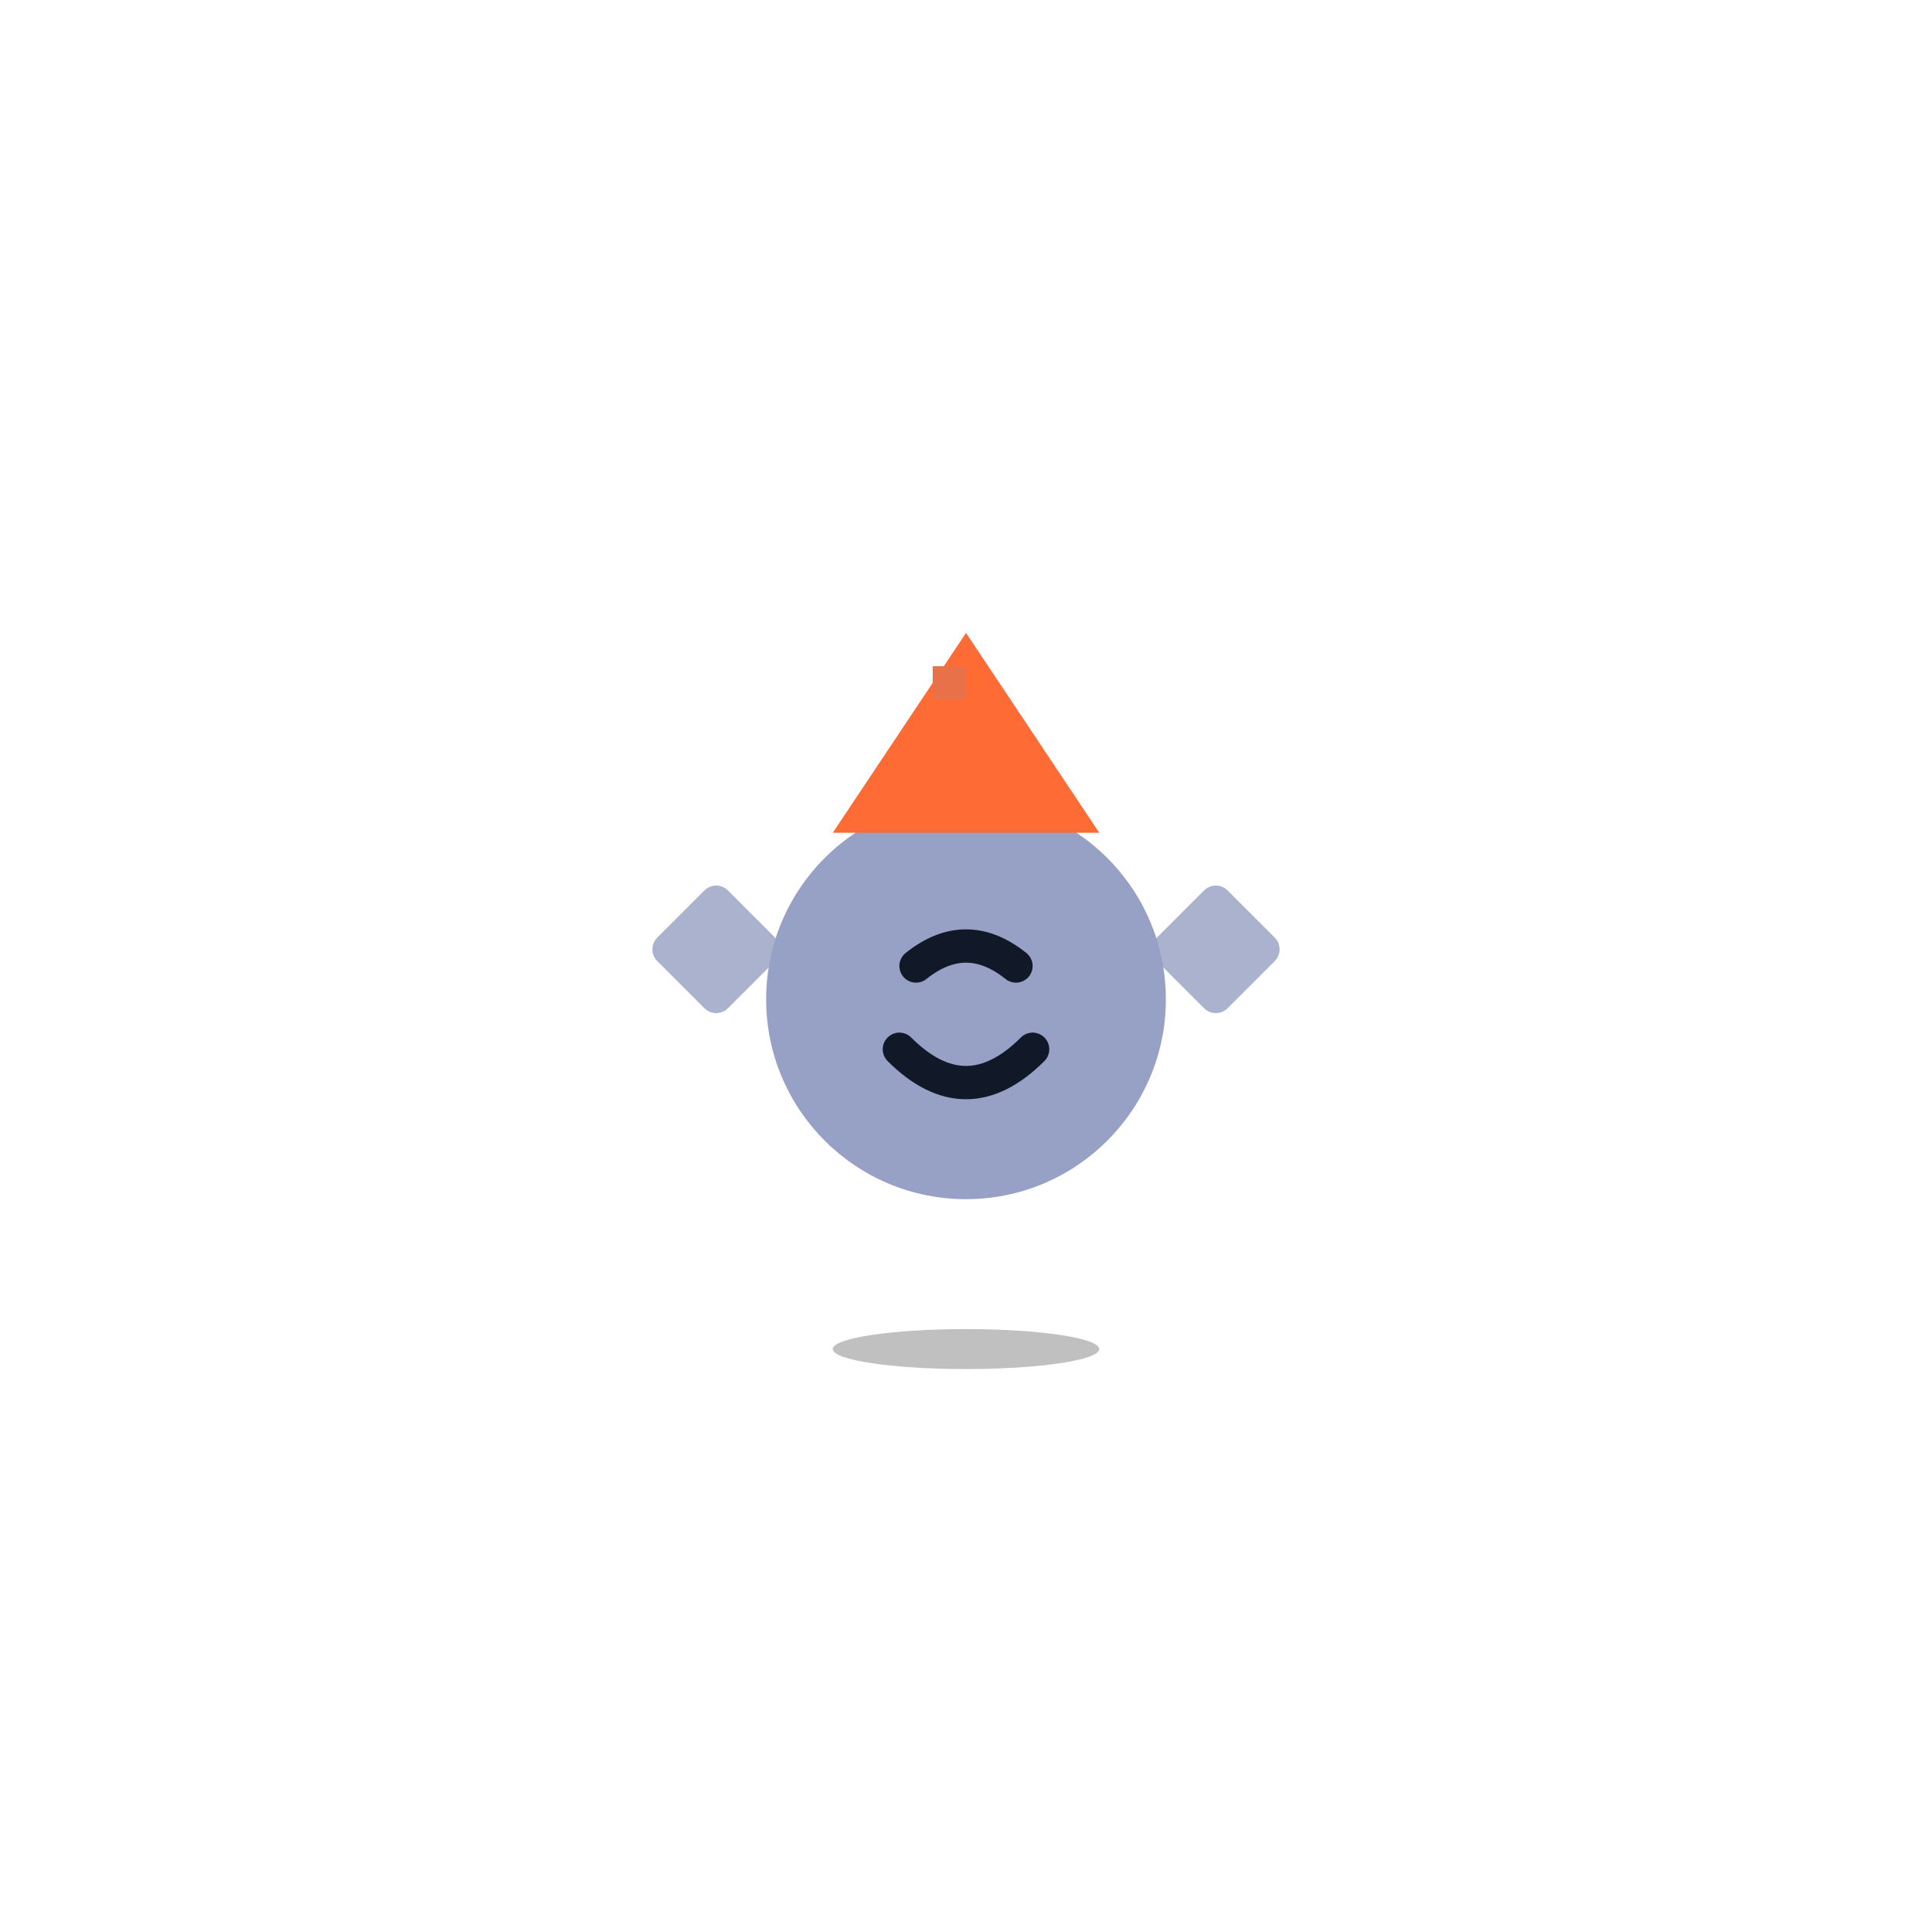
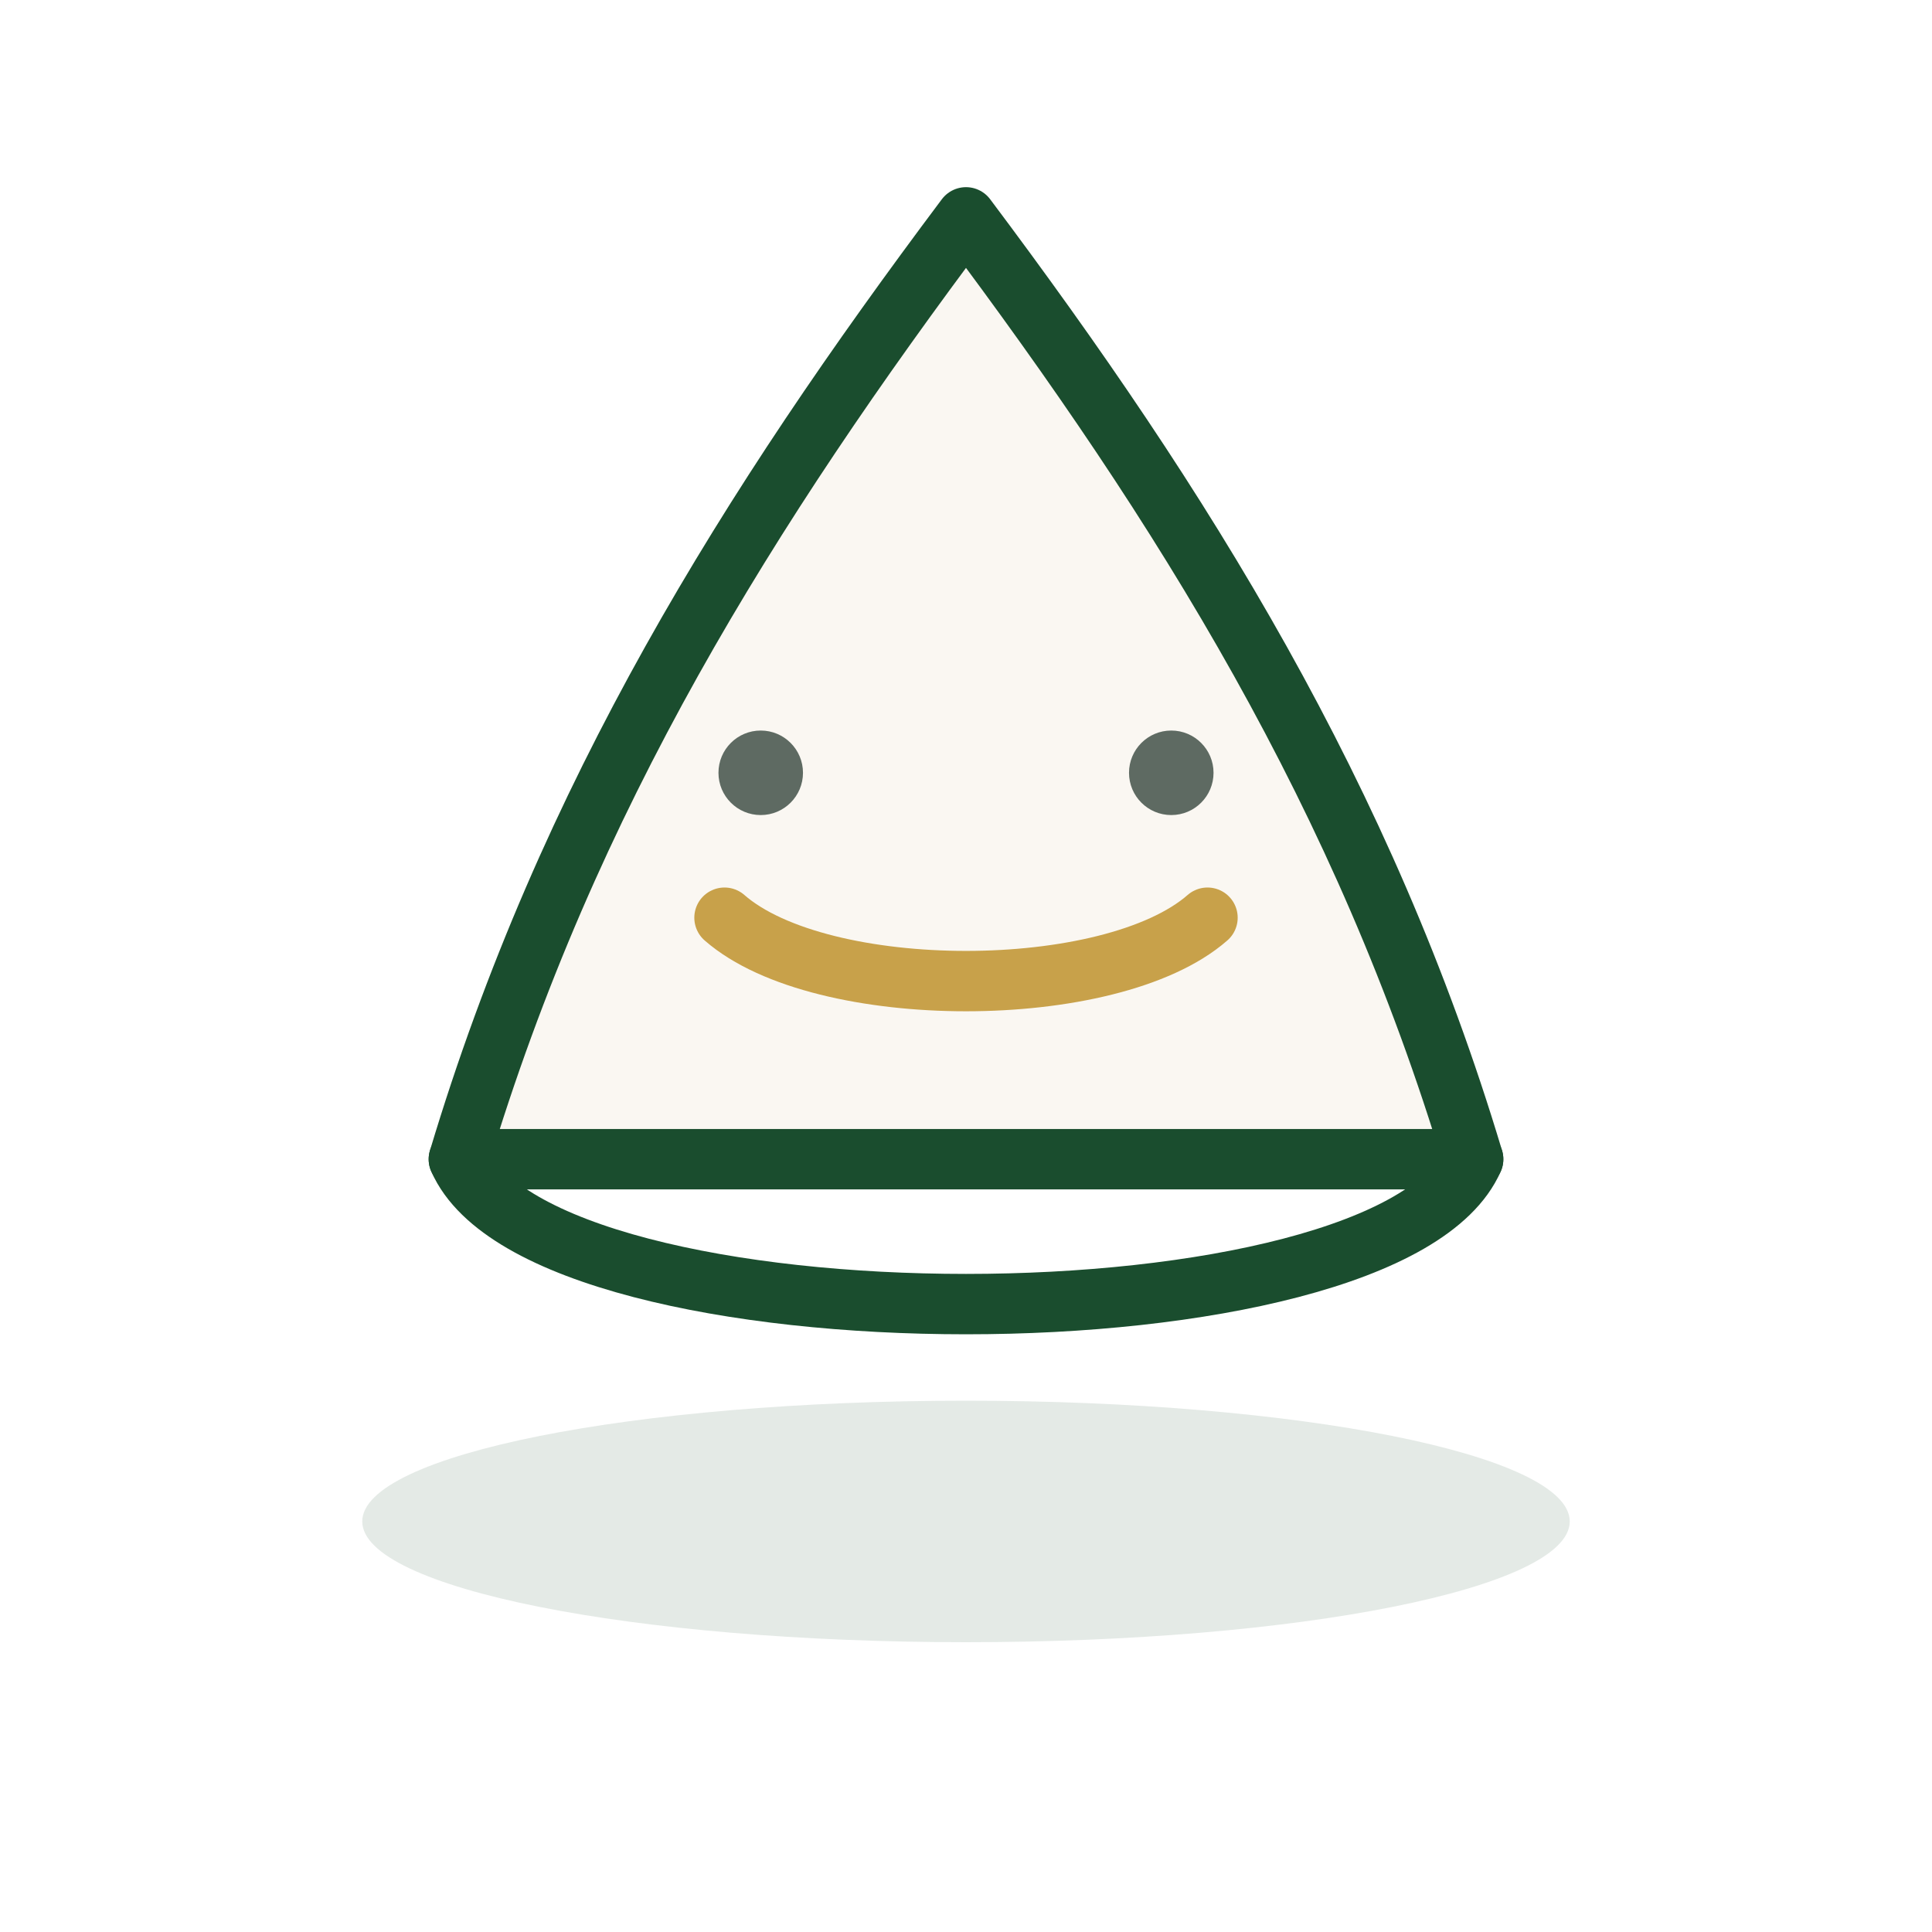
- <svg xmlns="http://www.w3.org/2000/svg" viewBox="-18 -18 58 58" width="500" height="500" fill="none">
-   <defs>
-     <style>
-     .attn-body { transform-origin:11px 18px; animation:attn-nod 1.5s ease-in-out infinite; }
-     .attn-shadow { transform-origin:11px 22.5px; animation:attn-shadow 1.5s ease-in-out infinite; }
-     .attn-spark { opacity:0; }
-     .attn-sp1 { animation:attn-spark-pop 1.5s ease-out infinite; animation-delay:0s; }
-     .attn-sp2 { animation:attn-spark-pop 1.5s ease-out infinite; animation-delay:.5s; }
-     @keyframes attn-nod { 0%,100%{transform:translateY(0) scaleY(1)} 35%{transform:translateY(-2px) scaleY(1.03)} 65%{transform:translateY(0) scaleY(.98)} }
-     @keyframes attn-shadow { 0%,100%{transform:scaleX(1);opacity:.35} 35%{transform:scaleX(.9);opacity:.25} }
-     @keyframes attn-spark-pop { 0%{opacity:0;transform:scale(0)} 20%{opacity:1;transform:scale(1.2)} 60%{opacity:.8;transform:scale(1)} 100%{opacity:0;transform:scale(.5) translateY(-3px)} }
-   </style>
-   </defs>
-   <g class="attn-spark attn-sp1" fill="#e8714a">
-     <rect x="18" y="4" width="1.5" height="1.5" rx="0.4" />
-   </g>
-   <g class="attn-spark attn-sp2" fill="#FF9F3F">
-     <rect x="2" y="5" width="1.2" height="1.2" rx="0.3" />
-   </g>
-   <ellipse class="attn-shadow" cx="11" cy="22.5" rx="4" ry="0.6" fill="#c0c0c0" />
-   <g class="attn-body">
-     <rect x="2" y="9" width="3" height="3" rx="0.5" fill="#8891b8" opacity="0.7" transform="rotate(45 3.5 10.5)" />
-     <rect x="17" y="9" width="3" height="3" rx="0.5" fill="#8891b8" opacity="0.7" transform="rotate(45 18.5 10.5)" />
-     <rect x="5" y="6" width="12" height="12" rx="6" fill="#97A0C5" />
-     <polygon points="11,1 15,7 7,7" fill="#FF6B35" />
-     <rect x="10" y="2" width="1" height="1" fill="#e8714a" />
-     <path d="M9.5 11 Q11 9.8 12.5 11" stroke="#111827" stroke-width="1" stroke-linecap="round" fill="none" />
-     <path d="M9 13.5 Q11 15.5 13 13.5" stroke="#111827" stroke-width="1" stroke-linecap="round" fill="none" />
-   </g>
+ <svg xmlns="http://www.w3.org/2000/svg" width="160" height="160" viewBox="0 0 160 160" fill="none">
+   <ellipse cx="80" cy="126" rx="50" ry="10" fill="#1A4D2E" opacity=".12" />
+   <path d="M80 18c-18 24-33 48-42 78h84C113 66 98 42 80 18Z" fill="#FAF7F2" stroke="#1A4D2E" stroke-width="5" stroke-linejoin="round" />
+   <path d="M38 96c7 16 77 16 84 0" stroke="#1A4D2E" stroke-width="5" stroke-linecap="round" />
+   <path d="M60 76c8 7 32 7 40 0" stroke="#C8A14A" stroke-width="5" stroke-linecap="round" />
+   <circle cx="63" cy="64" r="3.5" fill="#5E6A62" />
+   <circle cx="97" cy="64" r="3.5" fill="#5E6A62" />
</svg>
